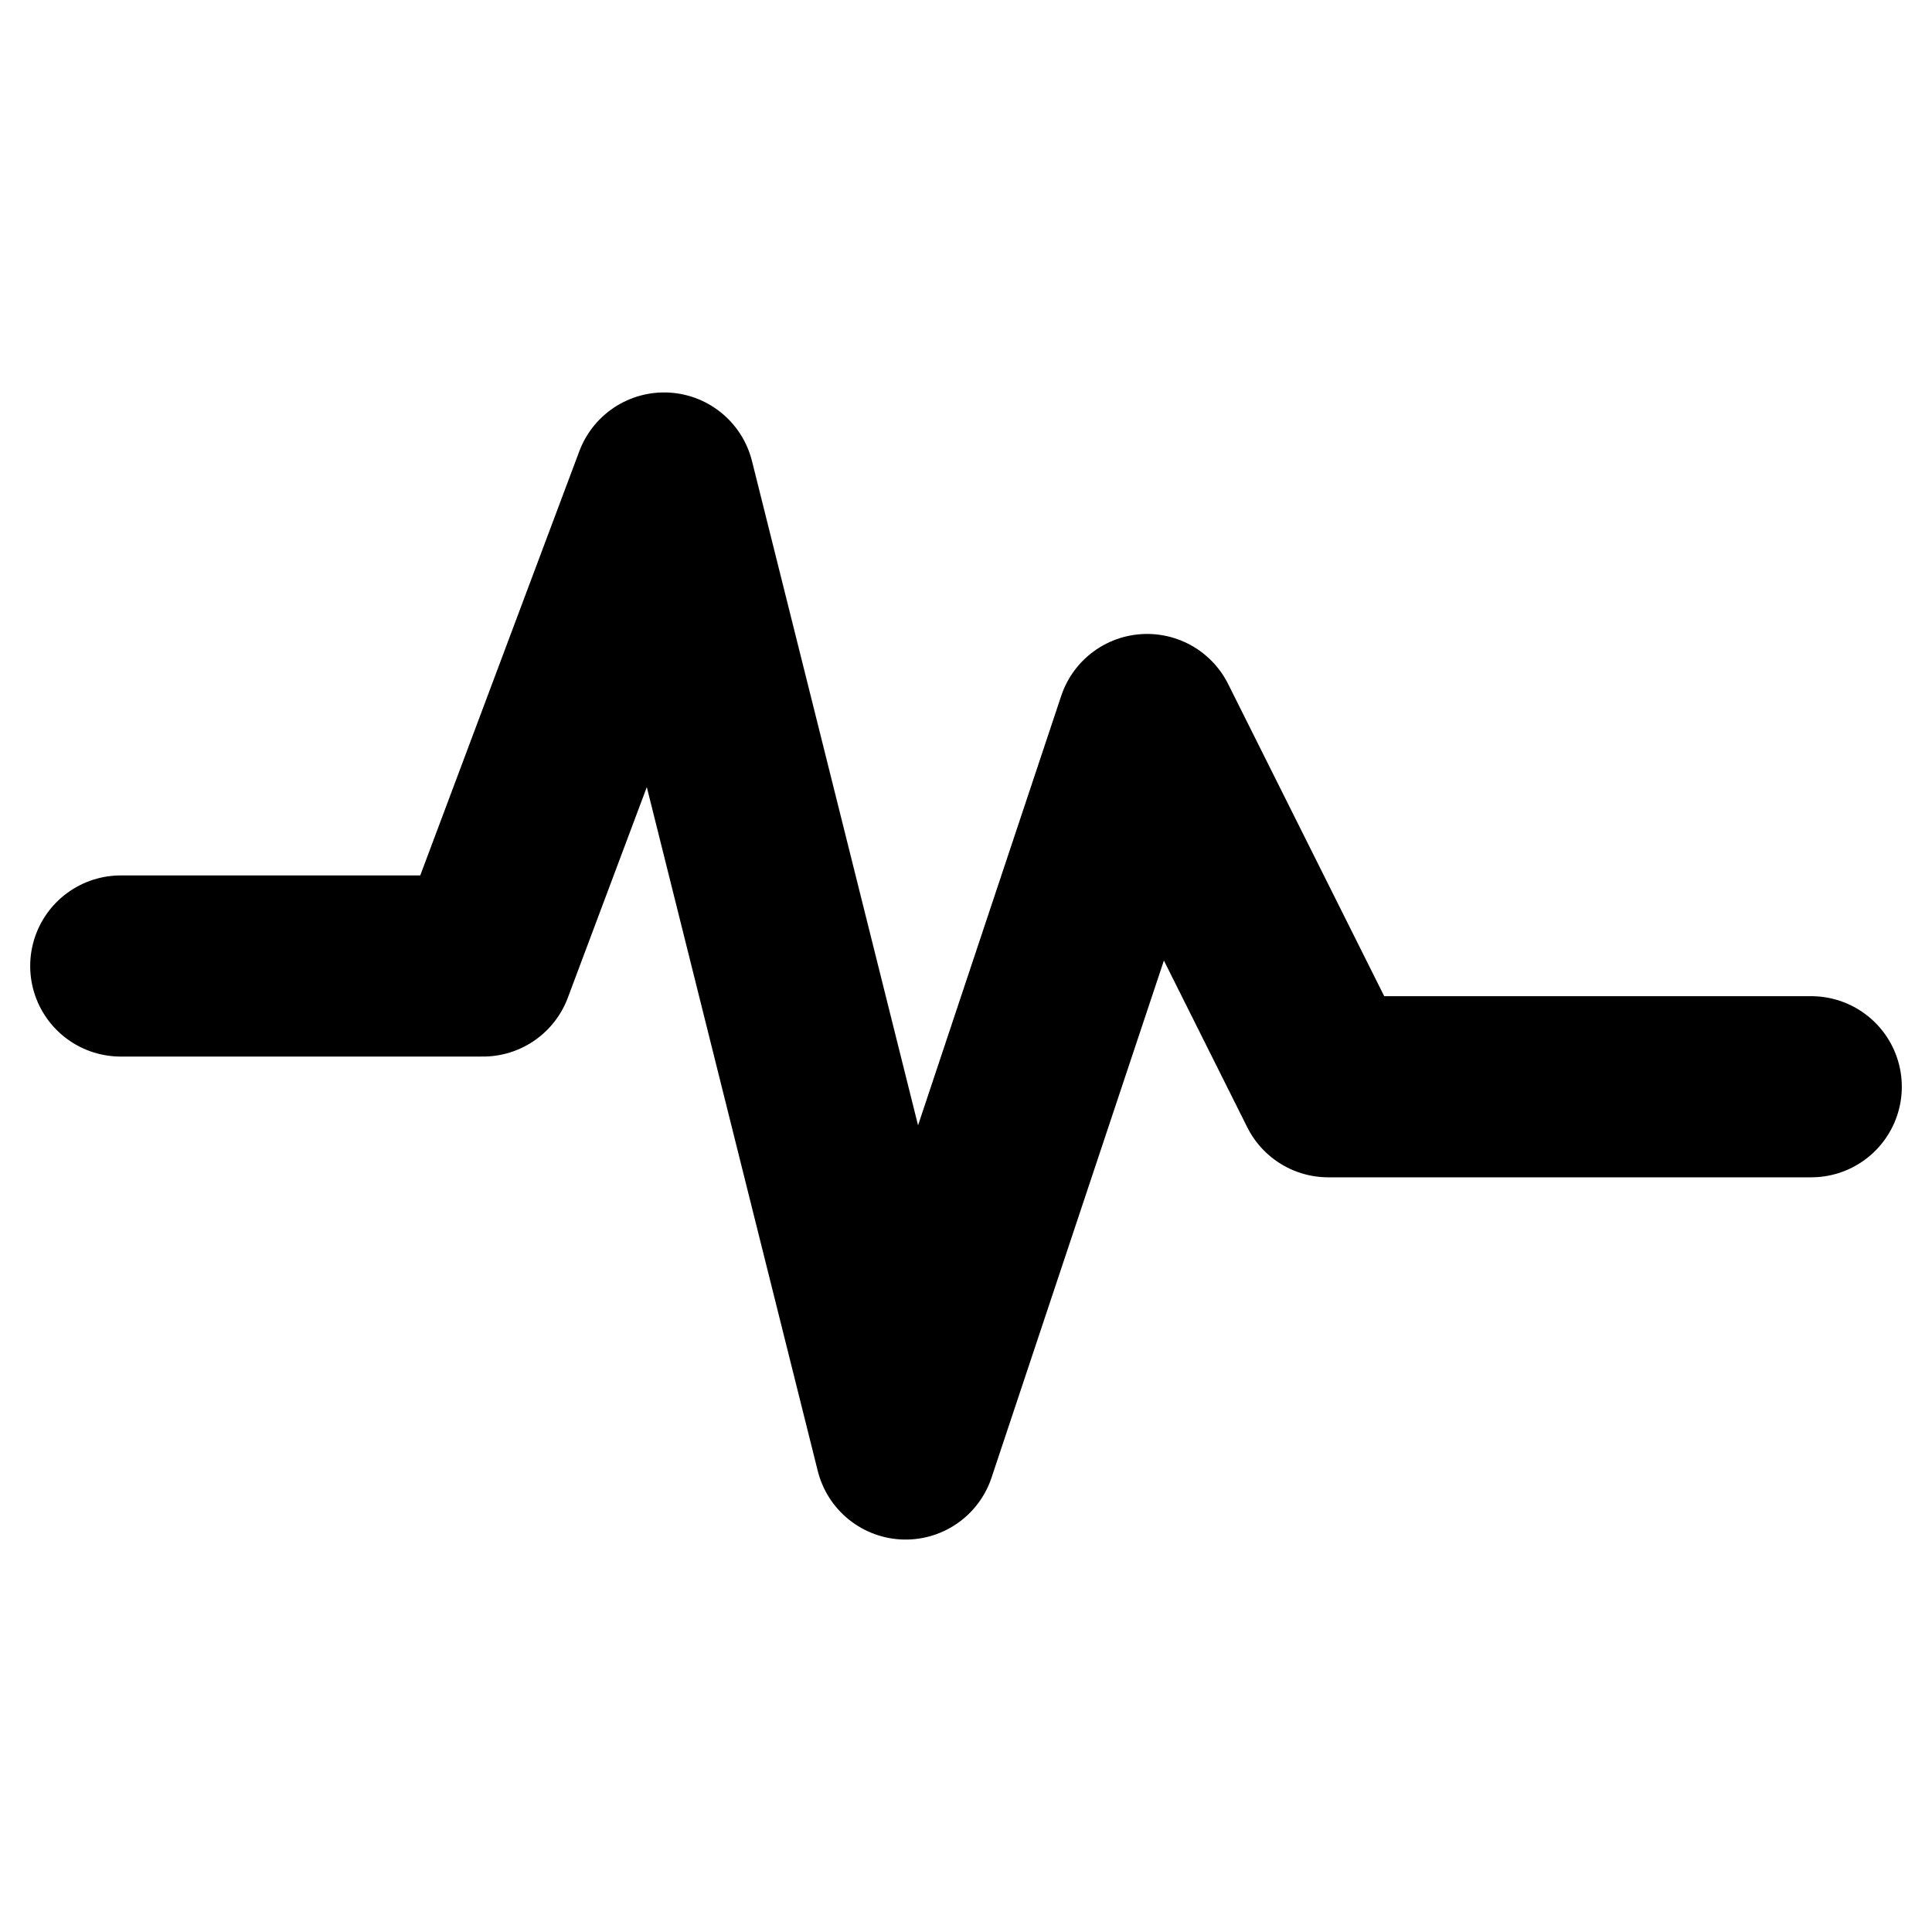
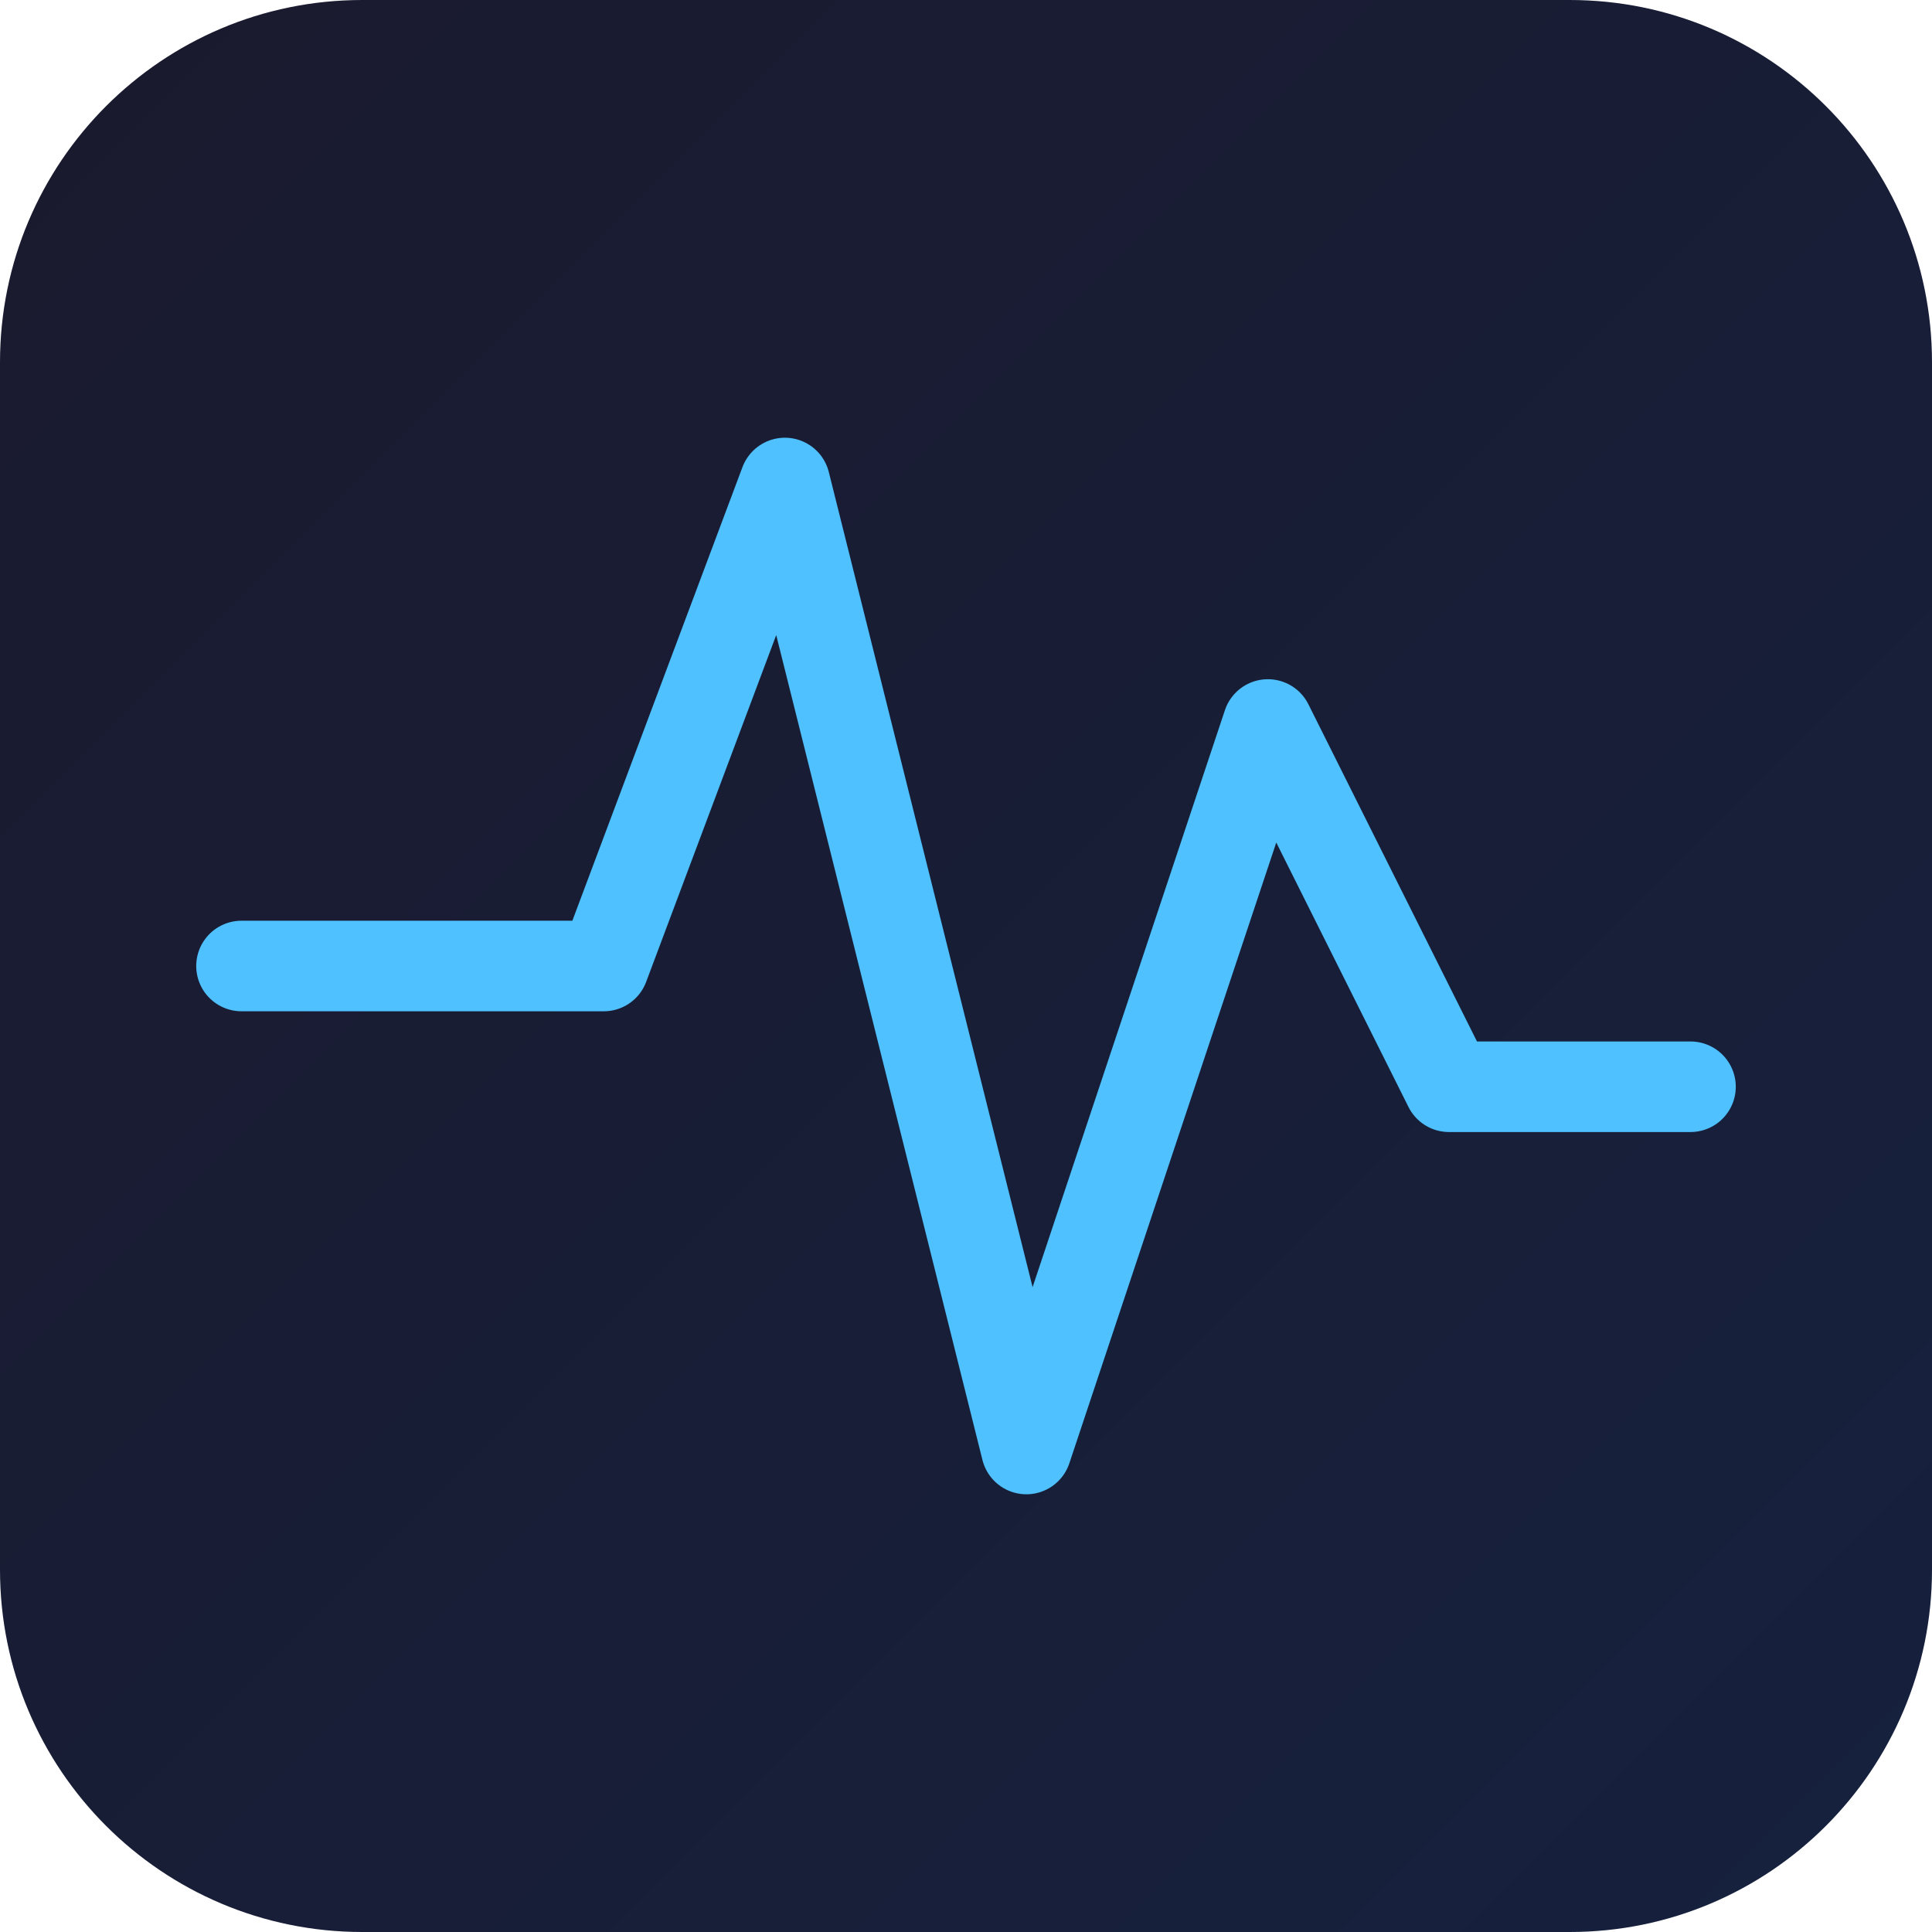
- <svg xmlns="http://www.w3.org/2000/svg" width="16" height="16" viewBox="0 0 16 16" fill="none">
-   <path d="M1 8h3l1.5-4 2 8 2-6 1.5 3H15" stroke="currentColor" stroke-width="1.5" stroke-linecap="round" stroke-linejoin="round" />
+ <svg xmlns="http://www.w3.org/2000/svg" width="256" height="256" viewBox="0 0 256 256">
+   <defs>
+     <linearGradient id="bg" x1="0" y1="0" x2="1" y2="1">
+       <stop offset="0%" stop-color="#1a1a2e" />
+       <stop offset="100%" stop-color="#16213e" />
+     </linearGradient>
+   </defs>
+   <rect width="256" height="256" rx="48" fill="url(#bg)" />
+   <path d="M32 128h48l24-64 32 128 32-96 24 48h32" stroke="#4fc1ff" stroke-width="12" stroke-linecap="round" stroke-linejoin="round" fill="none" />
</svg>
